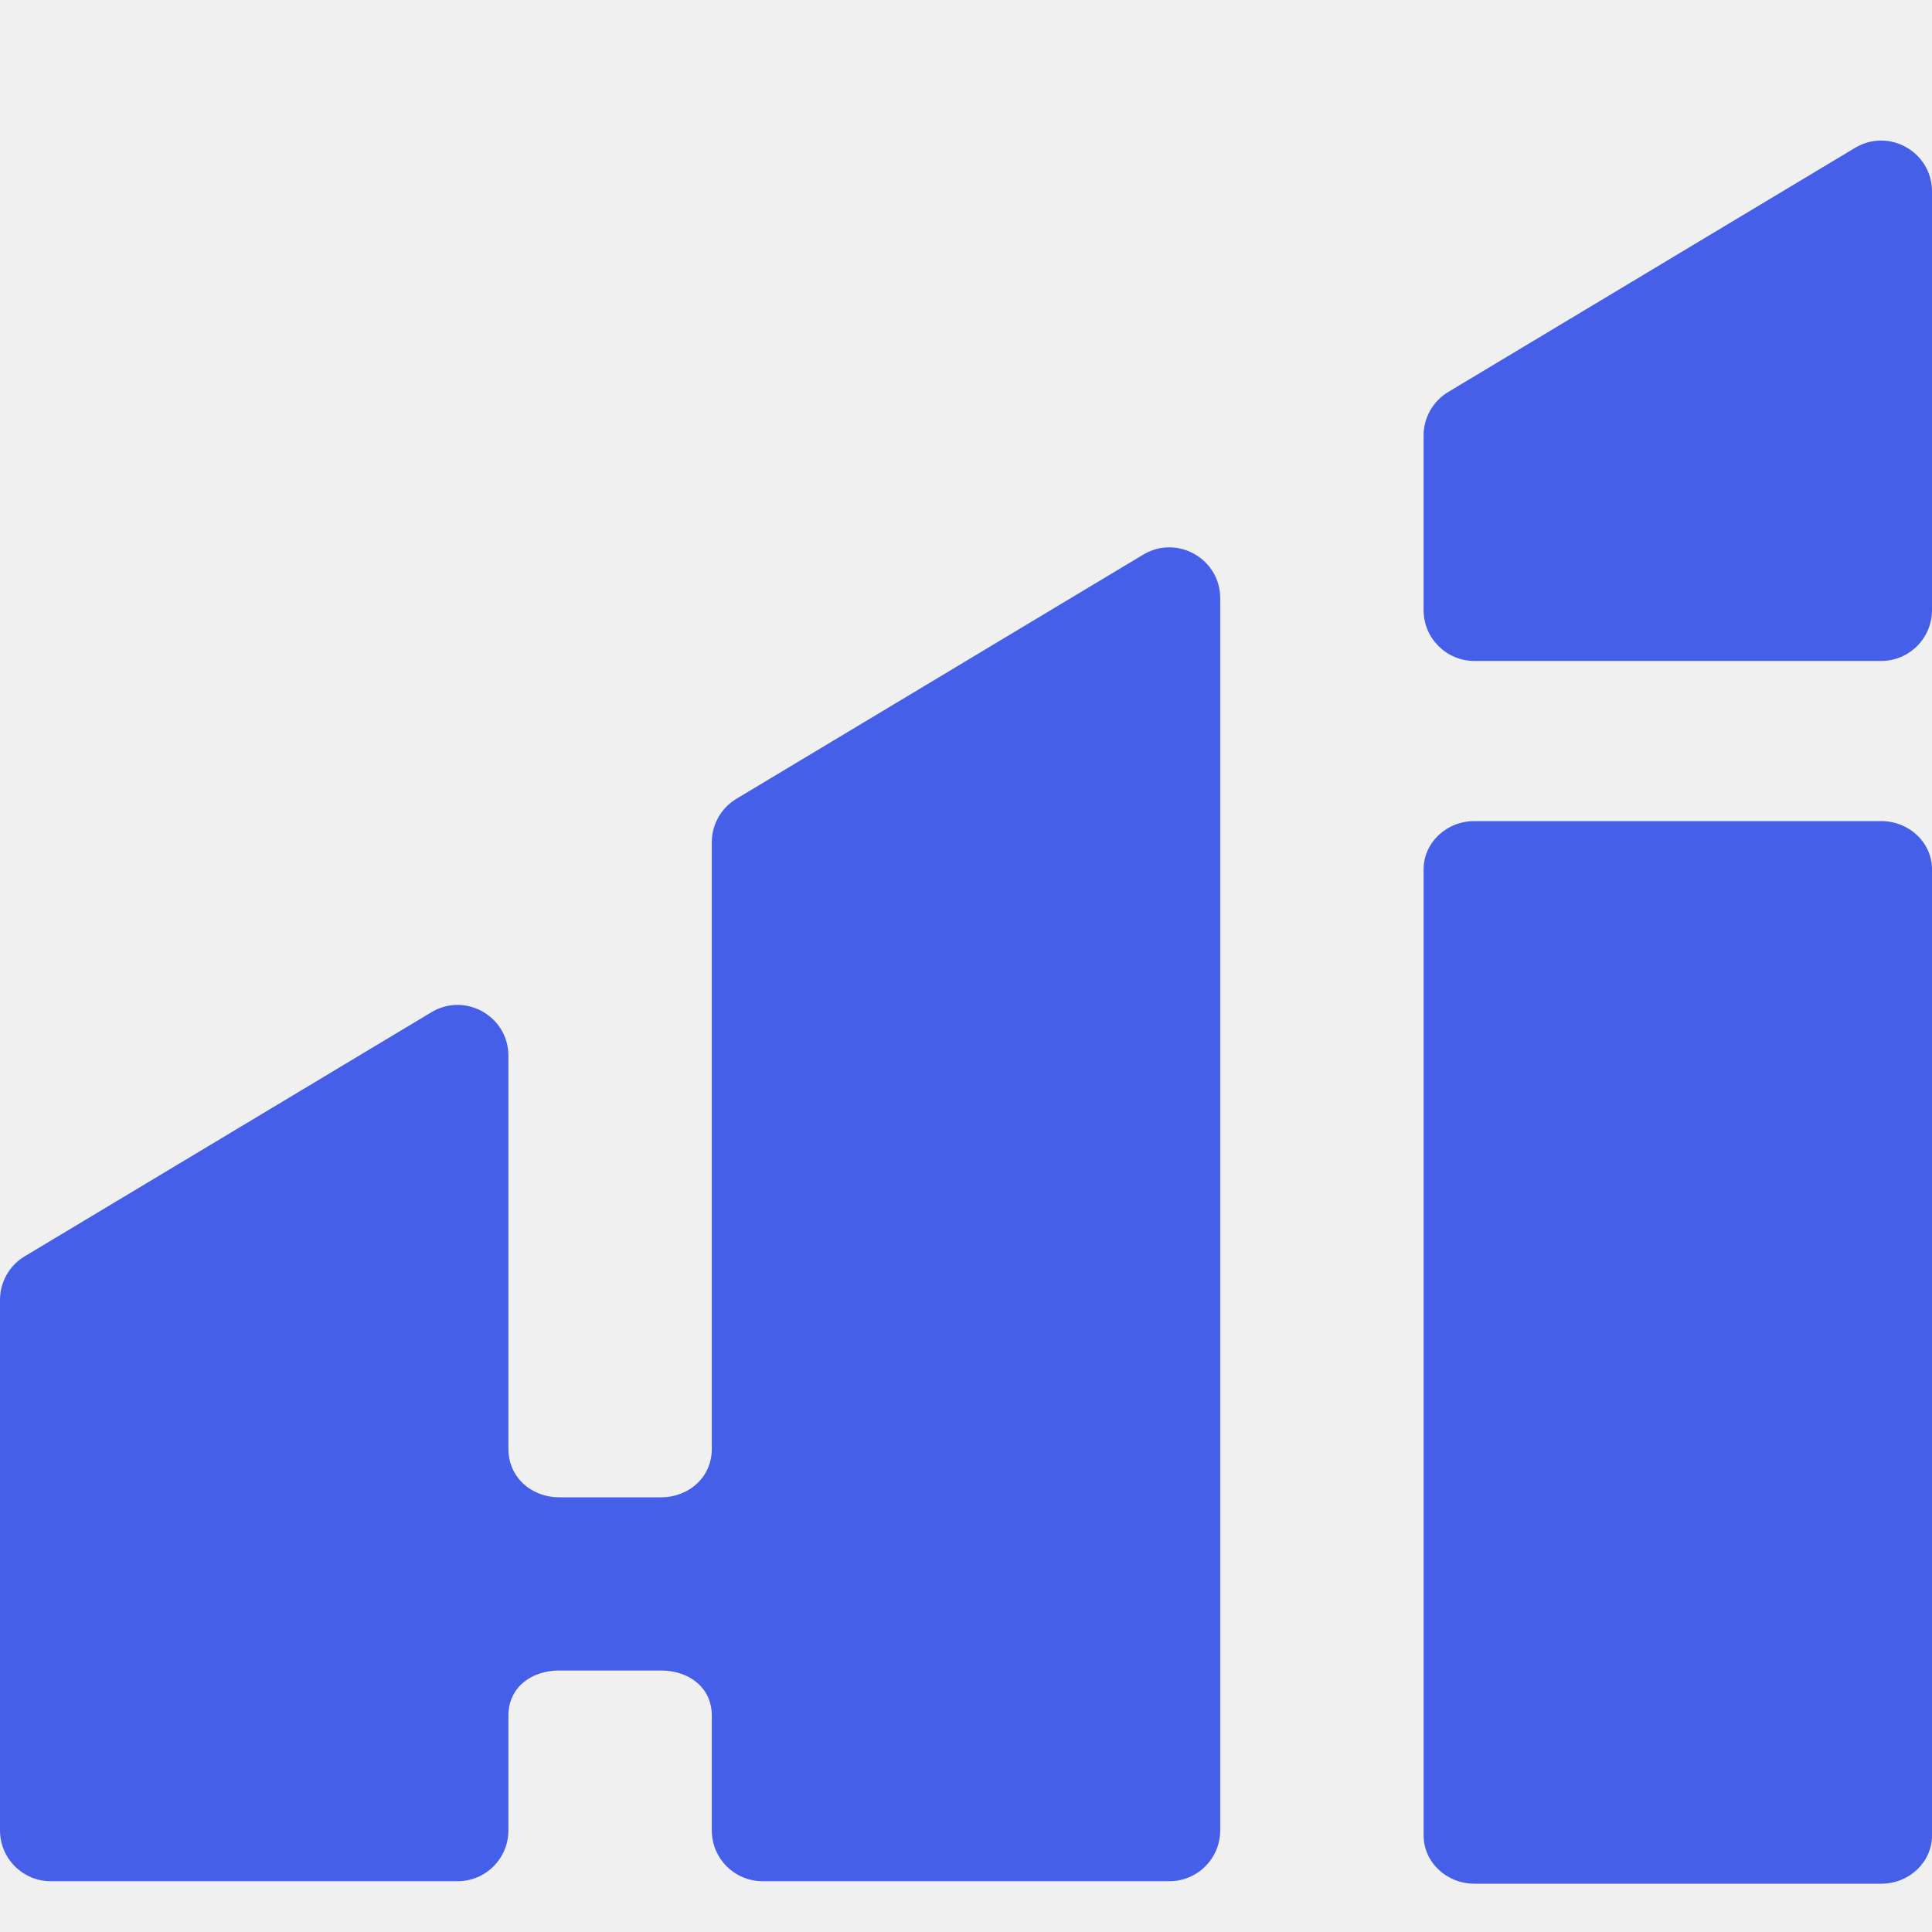
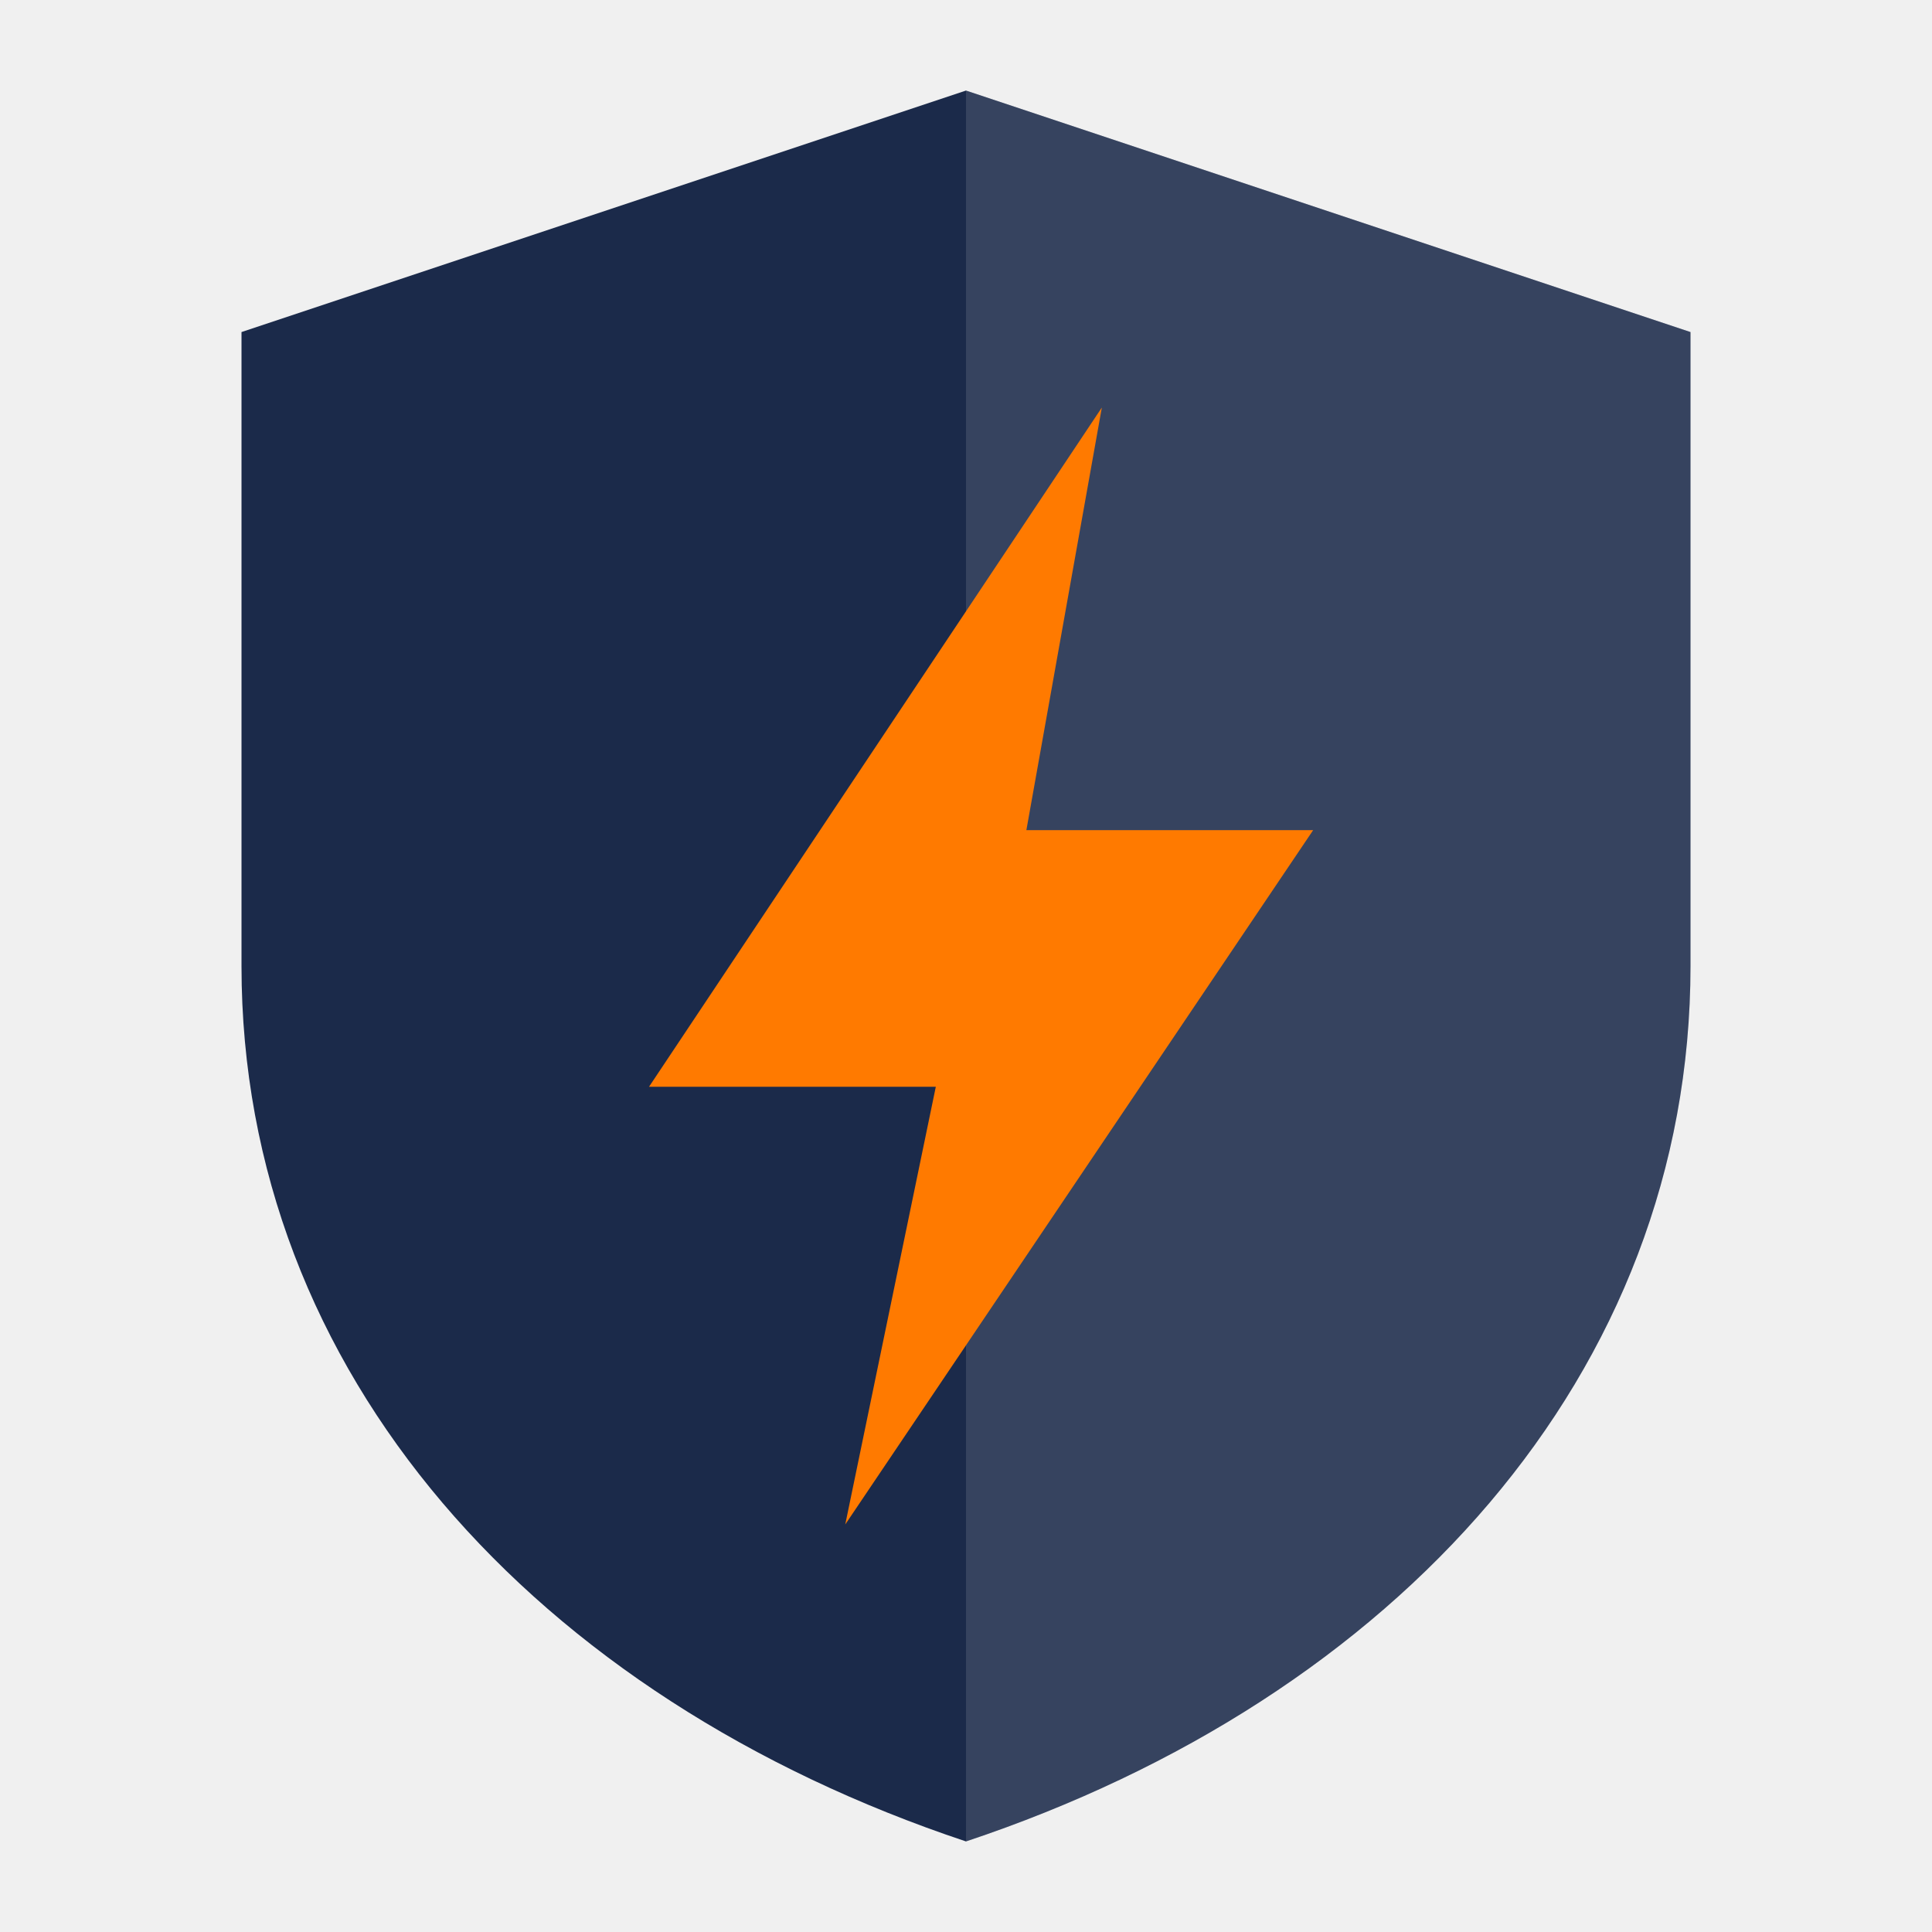
- <svg xmlns="http://www.w3.org/2000/svg" width="64" height="64" viewBox="0 0 64 64" fill="none">
-   <g clip-path="url(#clip0_408_56)">
-     <path d="M47.158 14.428C47.158 13.837 47.468 13.289 47.976 12.984L61.449 4.899C62.572 4.225 64 5.034 64 6.343V20.21C64 21.14 63.246 21.895 62.316 21.895H48.842C47.912 21.895 47.158 21.14 47.158 20.21V14.428Z" fill="#455FE9" />
-     <path fill-rule="evenodd" clip-rule="evenodd" d="M24.397 26.459C23.889 26.764 23.579 27.312 23.579 27.903V43.792L23.579 45.475L23.579 45.476L23.579 48C23.579 48.93 22.825 49.6 21.895 49.6H18.526C17.596 49.6 16.842 48.93 16.842 48V45.475V34.976C16.842 33.667 15.414 32.858 14.291 33.532L0.818 41.617C0.31 41.922 0 42.47 0 43.062V60.634C0 61.564 0.754 62.318 1.684 62.318H15.158C16.088 62.318 16.842 61.564 16.842 60.634V58.949V56.831C16.842 55.901 17.596 55.338 18.526 55.338H21.895C22.825 55.338 23.579 55.901 23.579 56.831V58.949L23.579 60.634C23.579 61.564 24.333 62.318 25.263 62.318H38.737C39.667 62.318 40.421 61.564 40.421 60.634V45.476V43.792V19.818C40.421 18.509 38.993 17.7 37.87 18.374L24.397 26.459Z" fill="#455FE9" />
-     <path d="M47.159 28.8V60.8C47.159 61.684 47.913 62.4 48.843 62.4H62.317C63.247 62.4 64.001 61.684 64.001 60.8V28.8C64.001 27.916 63.247 27.2 62.317 27.2H48.843C47.913 27.2 47.159 27.916 47.159 28.8Z" fill="#455FE9" />
-   </g>
-   <defs>
- 
- </defs>
+ <svg xmlns="http://www.w3.org/2000/svg" viewBox="0 0 512 512">
+   <path fill="#1B2A4A" d="M256 24 448 88v168c0 108-78 194-192 232C142 450 64 364 64 256V88Z" />
+   <path fill="#FFFFFF" opacity="0.12" d="M256 24 448 88v168c0 108-78 194-192 232Z" />
+   <path fill="#FF7A00" d="M292 108 172 288h76l-24 116 124-184h-76z" />
</svg>
